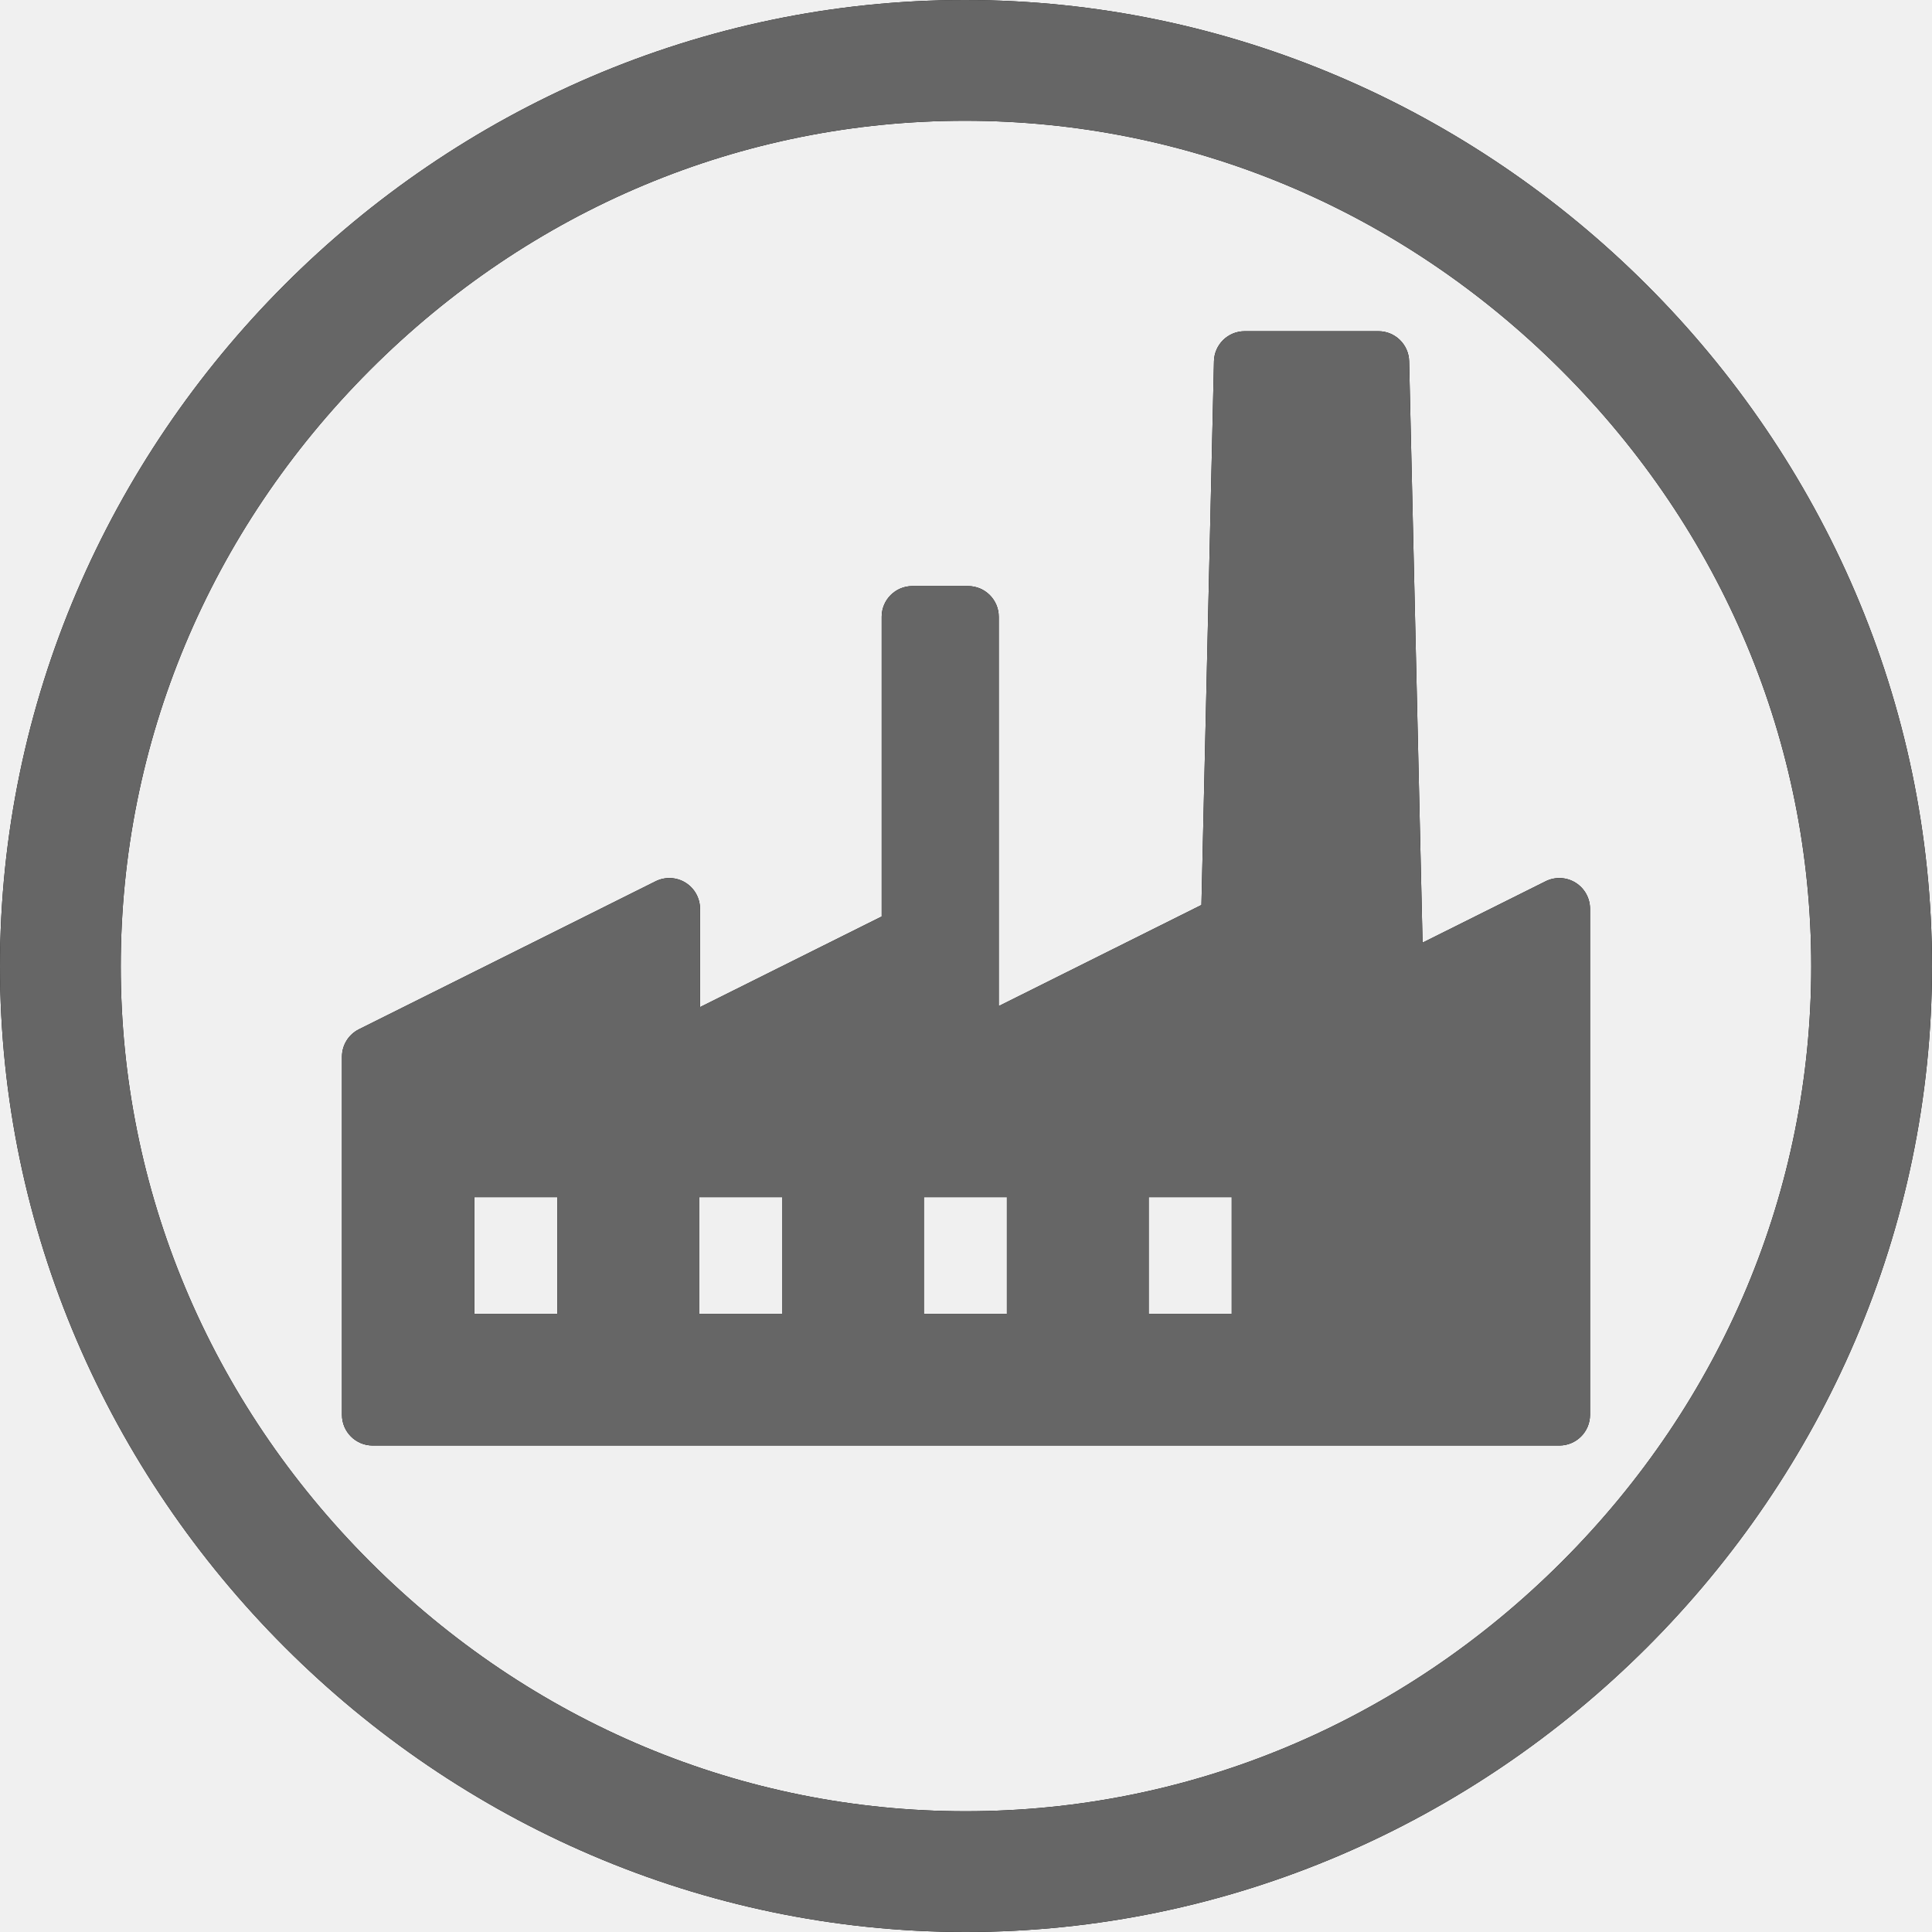
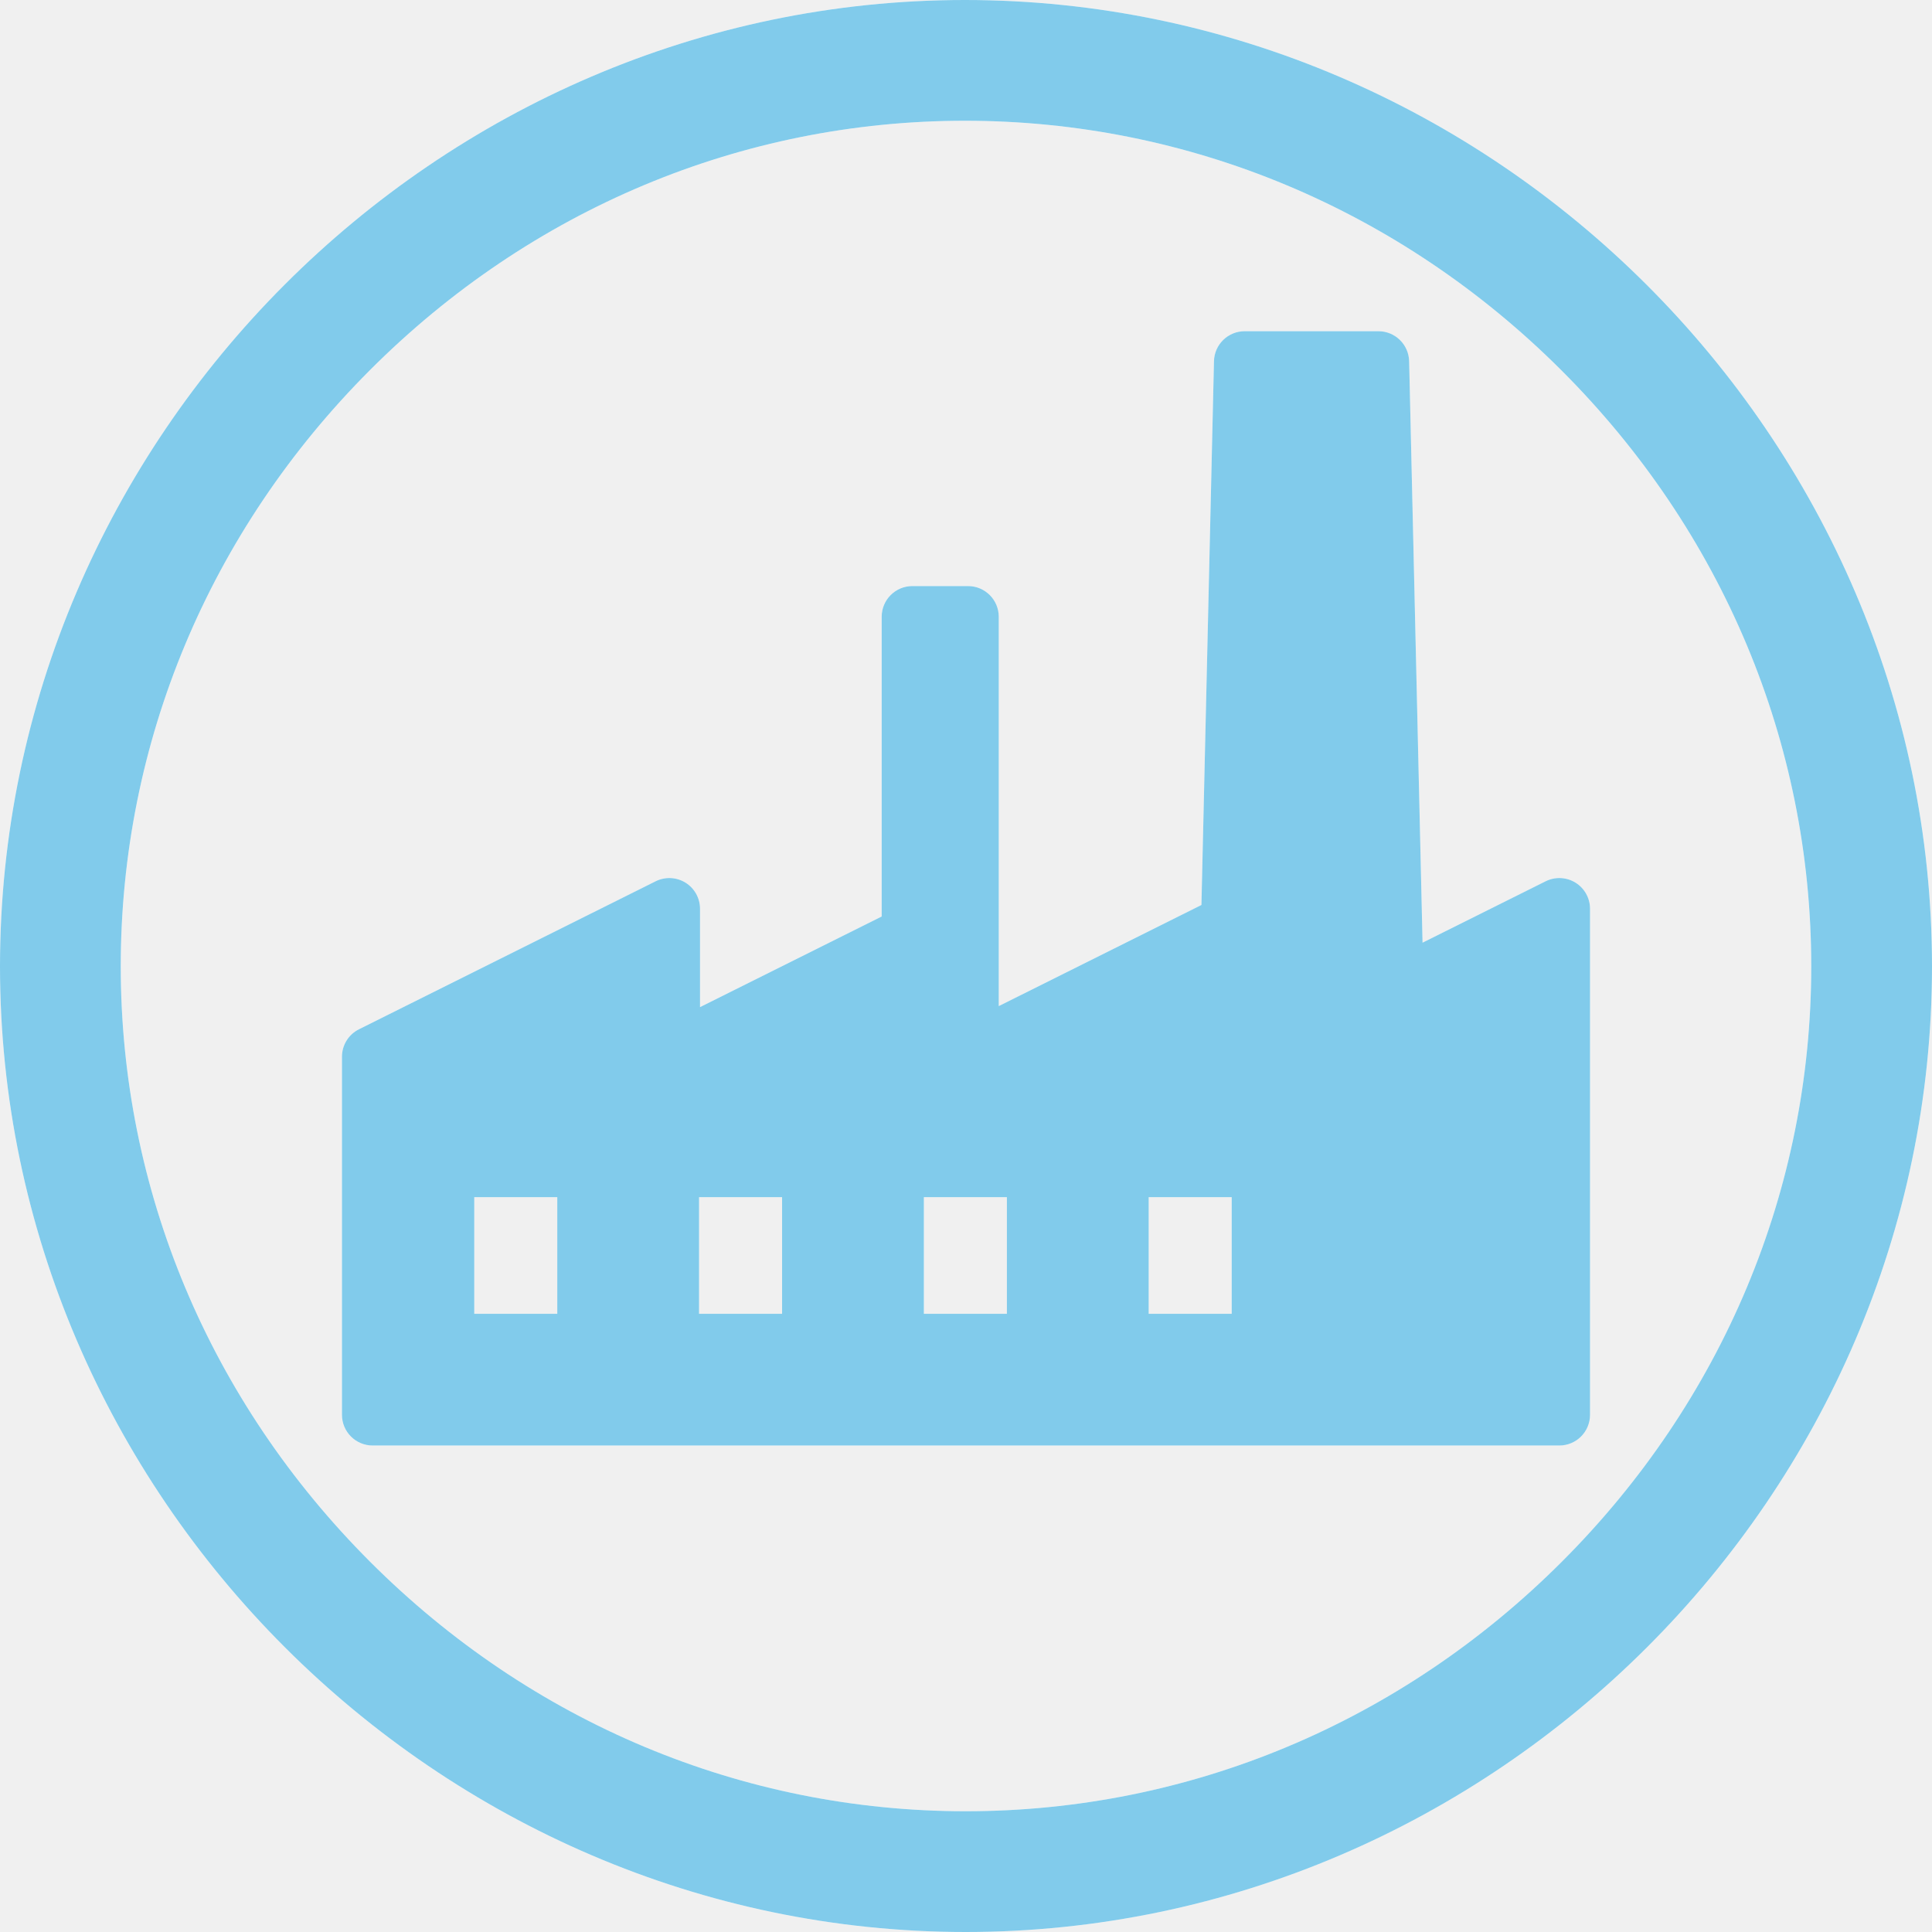
<svg xmlns="http://www.w3.org/2000/svg" version="1.1" id="Layer_1" x="0px" y="0px" viewBox="0 0 128 128" style="enable-background:new 0 0 128 128;" xml:space="preserve">
  <g>
-     <path d="M63.975,128C99.01,128,128,99.01,128,64.025C128,28.99,98.961,0,63.926,0C28.941,0,0,28.99,0,64.025   C0,99.01,28.99,128,63.975,128z M63.976,120c-14.784,0-28.794-5.869-39.451-16.525C13.869,92.818,8,78.808,8,64.024   c0-14.81,5.862-28.837,16.505-39.498C35.146,13.869,49.146,8,63.926,8c14.812,0,28.847,5.872,39.521,16.534   C114.121,35.197,120,49.222,120,64.024c0,14.785-5.87,28.795-16.529,39.449C92.808,114.131,78.781,120,63.976,120z" />
-     <path d="M105.344,60.206v33.53c0,1.123-0.911,2.033-2.033,2.033H24.689c-1.123,0-2.033-0.911-2.033-2.033V70.011   c0-0.771,0.436-1.475,1.126-1.819l19.655-9.805c0.63-0.314,1.379-0.28,1.977,0.09c0.599,0.37,0.964,1.025,0.964,1.729v6.518   l12.036-6.004V40.862c0-1.123,0.911-2.033,2.033-2.033h3.69c1.123,0,2.033,0.911,2.033,2.033v25.794l13.428-6.699l0.831-36.026   c0.026-1.105,0.928-1.987,2.033-1.987h8.864c1.104,0,2.007,0.882,2.033,1.987l0.889,38.523l8.154-4.067   c0.63-0.314,1.378-0.28,1.977,0.09S105.344,59.502,105.344,60.206z M36.921,79.314h-5.5v7.729h5.5V79.314z M51.815,79.314h-5.5   v7.729h5.5V79.314z M66.709,79.314h-5.5v7.729h5.5V79.314z M81.604,79.314h-5.5v7.729h5.5L81.604,79.314L81.604,79.314z" />
+     <path style="fill:#FFFFFF;" d="M63.975,128C99.01,128,128,99.01,128,64.025C128,28.99,98.961,0,63.926,0C28.941,0,0,28.99,0,64.025   C0,99.01,28.99,128,63.975,128z M63.976,120c-14.784,0-28.794-5.869-39.451-16.525C13.869,92.818,8,78.808,8,64.024   c0-14.81,5.862-28.837,16.505-39.498C35.146,13.869,49.146,8,63.926,8c14.812,0,28.847,5.872,39.521,16.534   C114.121,35.197,120,49.222,120,64.024c0,14.785-5.87,28.795-16.529,39.449C92.808,114.131,78.781,120,63.976,120z" />
+     <path style="fill:#FFFFFF;" d="M105.344,60.206v33.53c0,1.123-0.911,2.033-2.033,2.033H24.689c-1.123,0-2.033-0.911-2.033-2.033   V70.011c0-0.771,0.436-1.475,1.126-1.819l19.655-9.805c0.63-0.314,1.379-0.28,1.977,0.09c0.599,0.37,0.964,1.025,0.964,1.729v6.518   l12.036-6.004V40.862c0-1.123,0.911-2.033,2.033-2.033h3.69c1.123,0,2.033,0.911,2.033,2.033v25.794l13.428-6.699l0.831-36.026   c0.026-1.105,0.928-1.987,2.033-1.987h8.864c1.104,0,2.007,0.882,2.033,1.987l0.889,38.523l8.154-4.067   c0.63-0.314,1.378-0.28,1.977,0.09S105.344,59.502,105.344,60.206z M36.921,79.314h-5.5v7.729h5.5V79.314z M51.815,79.314h-5.5   v7.729h5.5V79.314z M66.709,79.314h-5.5v7.729h5.5V79.314z M81.604,79.314h-5.5v7.729h5.5L81.604,79.314L81.604,79.314z" />
  </g>
  <g>
-     <path style="fill:#666666;" d="M63.975,128C99.01,128,128,99.01,128,64.025C128,28.99,98.961,0,63.926,0C28.941,0,0,28.99,0,64.025   C0,99.01,28.99,128,63.975,128z M63.976,120c-14.784,0-28.794-5.869-39.451-16.525C13.869,92.818,8,78.808,8,64.024   c0-14.81,5.862-28.837,16.505-39.498C35.146,13.869,49.146,8,63.926,8c14.812,0,28.847,5.872,39.521,16.534   C114.121,35.197,120,49.222,120,64.024c0,14.785-5.87,28.795-16.529,39.449C92.808,114.131,78.781,120,63.976,120z" />
-     <path style="fill:#666666;" d="M105.344,60.206v33.53c0,1.123-0.911,2.033-2.033,2.033H24.689c-1.123,0-2.033-0.911-2.033-2.033   V70.011c0-0.771,0.436-1.475,1.126-1.819l19.655-9.805c0.63-0.314,1.379-0.28,1.977,0.09c0.599,0.37,0.964,1.025,0.964,1.729v6.518   l12.036-6.004V40.862c0-1.123,0.911-2.033,2.033-2.033h3.69c1.123,0,2.033,0.911,2.033,2.033v25.794l13.428-6.699l0.831-36.026   c0.026-1.105,0.928-1.987,2.033-1.987h8.864c1.104,0,2.007,0.882,2.033,1.987l0.889,38.523l8.154-4.067   c0.63-0.314,1.378-0.28,1.977,0.09S105.344,59.502,105.344,60.206z M36.921,79.314h-5.5v7.729h5.5V79.314z M51.815,79.314h-5.5   v7.729h5.5V79.314z M66.709,79.314h-5.5v7.729h5.5V79.314z M81.604,79.314h-5.5v7.729h5.5L81.604,79.314L81.604,79.314z" />
+     <path style="fill:#81CBEB;" d="M63.975,128C99.01,128,128,99.01,128,64.025C128,28.99,98.961,0,63.926,0C28.941,0,0,28.99,0,64.025   C0,99.01,28.99,128,63.975,128z M63.976,120c-14.784,0-28.794-5.869-39.451-16.525C13.869,92.818,8,78.808,8,64.024   c0-14.81,5.862-28.837,16.505-39.498C35.146,13.869,49.146,8,63.926,8c14.812,0,28.847,5.872,39.521,16.534   C114.121,35.197,120,49.222,120,64.024c0,14.785-5.87,28.795-16.529,39.449C92.808,114.131,78.781,120,63.976,120z" />
+     <path style="fill:#81CBEB;" d="M105.344,60.206v33.53c0,1.123-0.911,2.033-2.033,2.033H24.689c-1.123,0-2.033-0.911-2.033-2.033   V70.011c0-0.771,0.436-1.475,1.126-1.819l19.655-9.805c0.63-0.314,1.379-0.28,1.977,0.09c0.599,0.37,0.964,1.025,0.964,1.729v6.518   l12.036-6.004V40.862c0-1.123,0.911-2.033,2.033-2.033h3.69c1.123,0,2.033,0.911,2.033,2.033v25.794l13.428-6.699l0.831-36.026   c0.026-1.105,0.928-1.987,2.033-1.987h8.864c1.104,0,2.007,0.882,2.033,1.987l0.889,38.523l8.154-4.067   c0.63-0.314,1.378-0.28,1.977,0.09S105.344,59.502,105.344,60.206z M36.921,79.314h-5.5v7.729h5.5V79.314z M51.815,79.314h-5.5   v7.729h5.5V79.314z M66.709,79.314h-5.5v7.729h5.5V79.314z M81.604,79.314h-5.5v7.729h5.5L81.604,79.314L81.604,79.314z" />
  </g>
</svg>
